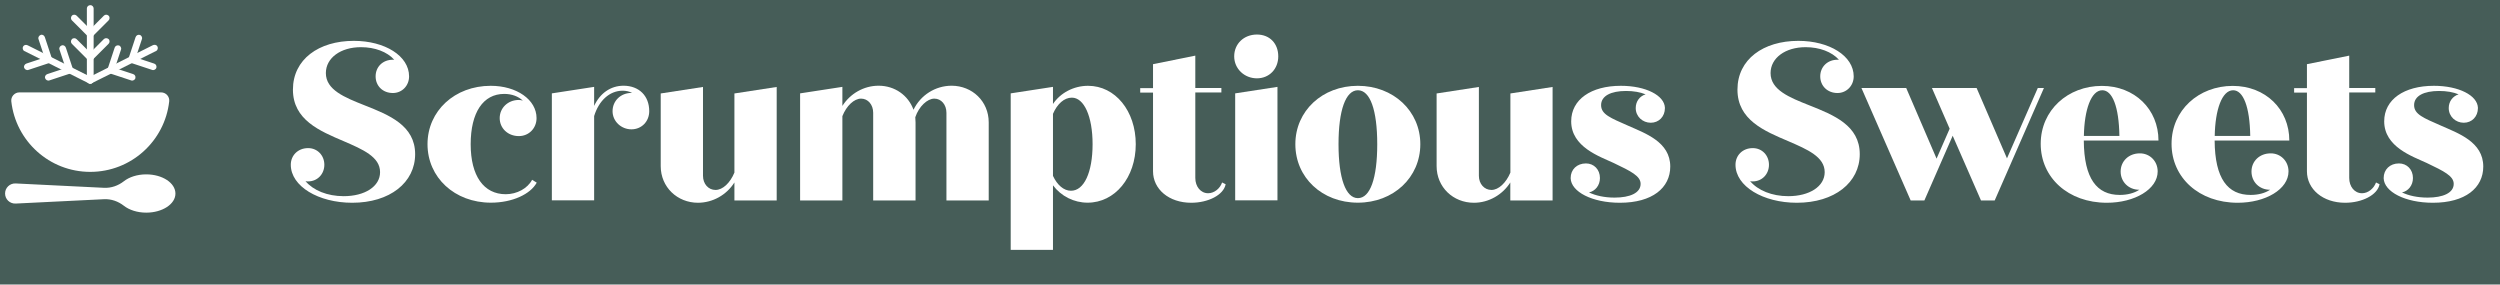
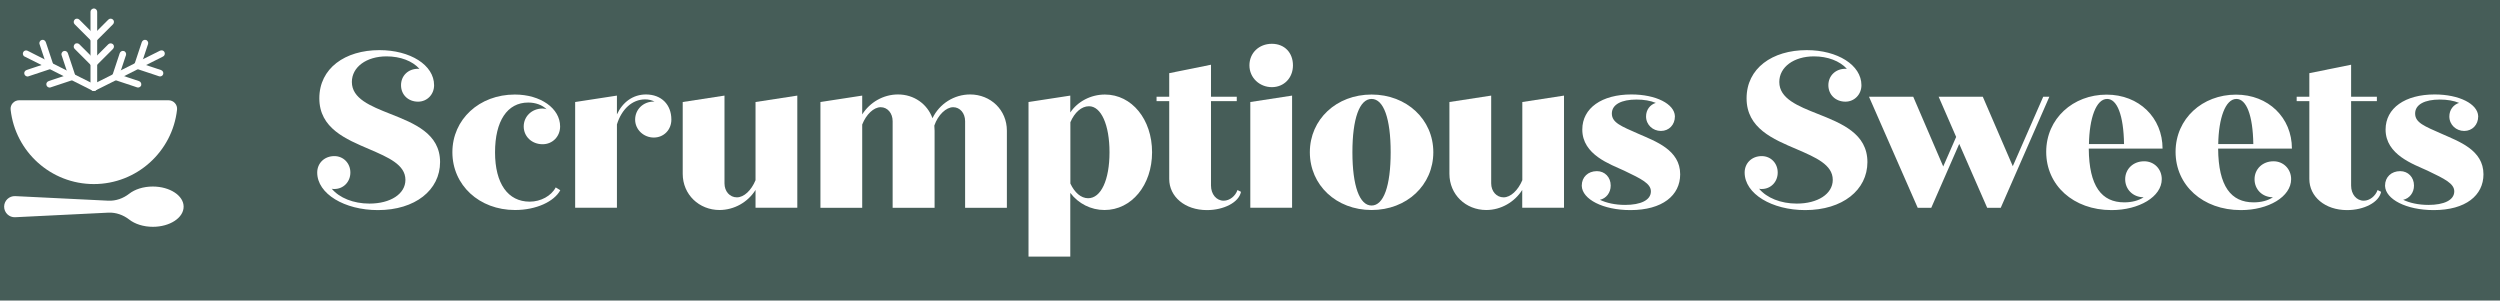
- <svg xmlns="http://www.w3.org/2000/svg" version="1.1" id="Layer_1" x="0px" y="0px" viewBox="0 0 2808.7 319.6" style="enable-background:new 0 0 2808.7 319.6;" xml:space="preserve">
+ <svg xmlns="http://www.w3.org/2000/svg" version="1.1" id="Layer_1" x="0px" y="0px" viewBox="0 0 2842.7 341.7" style="enable-background:new 0 0 2842.7 341.7;" xml:space="preserve">
  <style type="text/css">
	.st0{fill:#465D58;}
	.st1{fill:#FFFFFF;}
</style>
-   <path class="st0" d="M0,0h2808.7v319.6H0L0,0z" />
+   <path class="st0" d="M-40.3,0h2883.1v341.7H-40.3L-40.3,0z" />
  <g>
-     <path class="st1" d="M466.4,173.2c0,31.8-28.3,54.6-70.7,54.6c-37.9,0-69-18.5-69-42.7c0-10.6,8.1-18.7,19.5-18.7   c10.3,0,18.2,8.1,18.2,18.7s-7.9,18.7-18.2,18.7c-1,0-2,0-3-0.3c8.8,10.4,24.5,16.9,42.9,16.9c23.8,0,40.9-10.9,40.9-27   c0-17.2-19.4-25.5-40.9-34.8c-26.7-11.4-57-23.8-57-57.9s29.1-54.8,68.4-54.8c34.9,0,62.1,16.9,62.1,39.9c0,10.6-8,18.7-18.2,18.7   c-11.4,0-19.4-8-19.4-18.7s8-18.7,19.4-18.7h1.5c-8-8.9-21.7-14.1-37.4-14.1c-22.8,0-39.4,12.1-39.4,29.1c0,18.9,21,27.3,43.7,36.3   C437.1,129.2,466.4,140.9,466.4,173.2L466.4,173.2z" />
-     <path class="st1" d="M603,205.2c-7,12.9-27.3,22.5-51.5,22.5c-40.7,0-71.2-28.3-71.2-65.7s30.6-65.6,71-65.6   c29.3,0,51.5,15.7,51.5,36.3c0,11.4-8.6,20.2-19.9,20.2c-12.4,0-21.5-8.9-21.5-20.2s9.1-20.4,21.5-20.4c1.5,0,3.1,0.3,4.5,0.8   c-5-4.8-12.4-7.6-20.9-7.6c-23.8,0-37.7,21-37.7,56.6s14.7,56.1,39.4,56.1c12.6,0,24.5-6.5,29.6-16.2L603,205.2z" />
-     <path class="st1" d="M729.4,124.9c0,11.6-8.6,20.4-20,20.4c-11.4,0-21.2-8.9-21.2-20.4s9.1-20.5,21.2-20.5h0.8   c-3.3-1.7-6.9-2.5-10.6-2.5c-14.7,0-26.8,11.1-32.1,28.5v94.7H620V104.9l47.5-7.3v21.4c6.5-14.1,18.4-22.7,33.1-22.7   C718,96.4,729.4,107.7,729.4,124.9L729.4,124.9z" />
-     <path class="st1" d="M872.6,97.7v127.5h-47.5V205c-8.9,14.1-24.3,22.7-40.9,22.8c-23.2,0-41.9-17.5-41.9-41.2v-81.6l47.5-7.3v99.8   c0,9.1,6,15.9,14.1,15.9c8.1,0,16.4-7.9,21.2-19.5v-88.9L872.6,97.7z" />
-     <path class="st1" d="M1110.8,137.5v87.7h-47.5v-98.5c0-9.1-5.8-15.9-13.6-15.9s-17.2,8.6-21.4,20.9c0.2,1.9,0.3,3.9,0.3,5.8v87.7   H981v-98.5c0-9.1-5.8-15.9-13.6-15.9s-16.4,8-21,19.7v94.7h-47.5V104.9l47.5-7.3v21.4c8.6-13.6,23.8-22.7,40.7-22.7   c18.2,0,33.3,10.8,39.2,27c8-16.5,24.6-27,42.9-27C1092.3,96.4,1110.8,113.8,1110.8,137.5L1110.8,137.5z" />
-     <path class="st1" d="M1276,162c0,37.4-23.3,65.7-54.1,65.7c-15.3,0-29.7-7.2-38.9-19.5v72.5h-47.5V104.9l47.5-7.3v19.2   c8.3-12.4,23.2-20.4,39.4-20.4C1253,96.4,1276,124.7,1276,162L1276,162z M1227.5,162c0-31.3-9.6-52.3-23.3-52.3   c-8.6,0-16.4,7-21.2,18.2v69.7c4.8,10.3,12.1,16.7,20.2,16.7C1217.9,214.4,1227.5,193.6,1227.5,162z" />
-     <path class="st1" d="M1377,207c-2.3,12.1-19.7,20.8-38.7,20.8c-25,0-42.9-15.2-42.9-35.4v-88.4H1281v-5h14.4V72.1l47.5-9.6v36.4   h29.3v5h-29.3v96c0,9.8,6.1,17.2,14.4,17.2c6.9,0,13.4-5.3,15.7-12.1L1377,207z" />
-     <path class="st1" d="M1386.6,63.3c0-14.1,10.9-24.5,25.5-24.5s24,10.3,24,24.5S1426,88,1412.1,88   C1398.2,88,1386.6,77.4,1386.6,63.3z M1387.7,104.9l47.5-7.3v127.5h-47.5V104.9z" />
-     <path class="st1" d="M1455.3,162c0-37.4,30.3-65.6,70.2-65.6s70.2,28.3,70.2,65.6s-30.1,65.7-70.2,65.7S1455.3,199.5,1455.3,162z    M1547.3,162c0-38.4-8-60.6-21.7-60.6s-21.8,22.3-21.8,60.6s8.1,60.6,21.8,60.6S1547.3,200.5,1547.3,162z" />
-     <path class="st1" d="M1744.3,97.7v127.5h-47.5V205c-8.6,13.6-24,22.8-40.9,22.8c-23.3,0-41.9-17.5-41.9-41.2v-81.6l47.5-7.3v99.8   c0,9.1,6.1,15.9,14.1,15.9c8,0,16.4-7.9,21.3-19.5v-88.9L1744.3,97.7z" />
-     <path class="st1" d="M1876.5,187.1c0,24-20.2,40.7-56.6,40.7c-31.3,0-54.8-12.4-55.3-27.5V200c0-9.6,7.1-16.4,17.2-16.4   c8.9,0,15.7,6.8,15.7,16.4c0,8.3-5.3,14.7-12.3,16.2c7.3,3.5,17.2,5.8,28.7,5.8c17.5,0,29.3-5.3,29.3-15.4   c0-8.8-10.6-14.1-30.3-23.5c-15.9-7.4-47.7-18-47.7-46.8c0-24.5,22.3-39.9,55.8-39.9c28,0,49,10.8,49.5,24.7v0.3   c0,9.6-6.8,16.5-15.9,16.5s-16.9-6.9-16.9-16.5c0-7.5,4.5-13.4,11.1-15.4c-6.1-2.5-13.4-3.8-22-3.8c-16.9,0-28,5.5-28,15.9   s10.6,14.4,30.1,23C1848.1,149.7,1876.5,159.3,1876.5,187.1L1876.5,187.1z" />
-     <path class="st1" d="M2089.4,173.2c0,31.8-28.3,54.6-70.7,54.6c-37.9,0-68.9-18.5-68.9-42.7c0-10.6,8-18.7,19.4-18.7   c10.4,0,18.2,8.1,18.2,18.7s-7.8,18.7-18.2,18.7c-1,0-2,0-3-0.3c8.8,10.4,24.5,16.9,42.9,16.9c23.7,0,40.9-10.9,40.9-27   c0-17.2-19.4-25.5-40.9-34.8c-26.8-11.4-57.1-23.8-57.1-57.9s29.1-54.8,68.4-54.8c34.9,0,62.2,16.9,62.2,39.9   c0,10.6-8.1,18.7-18.2,18.7c-11.3,0-19.4-8-19.4-18.7s8.1-18.7,19.4-18.7h1.6c-8.1-8.9-21.8-14.1-37.4-14.1   c-22.8,0-39.4,12.1-39.4,29.1c0,18.9,21,27.3,43.7,36.3C2060.1,129.2,2089.4,140.9,2089.4,173.2L2089.4,173.2z" />
-     <path class="st1" d="M2296.3,98.9l-55.3,126.3h-15.4l-31.8-72.7l-31.8,72.7h-15.4l-55.3-126.3h50.3l34.1,79.3l14.7-33.6l-19.9-45.7   h50.2l34.1,79l34.6-79H2296.3z" />
-     <path class="st1" d="M2424.1,192.6c0,20-25.8,35.2-57.1,35.2c-43.5,0-74.3-28.3-74.3-66.2s30.6-65.1,68.7-65.1   c36.8,0,63.6,26.2,63.6,61.4h-83.9c0.3,42.9,14.7,61.1,40.4,61.1c8.6,0,16.2-2,22-5.8c-12.1,0-21-8.9-21-20.5   c0-11.6,9.1-20.4,21.5-20.4C2415.2,172.2,2424.1,181,2424.1,192.6L2424.1,192.6z M2341.2,152.7h39.9c-0.5-32.9-7.9-51.3-19.2-51.3   C2349.3,101.4,2341.7,123.4,2341.2,152.7z" />
-     <path class="st1" d="M2571.1,192.6c0,20-25.8,35.2-57.1,35.2c-43.5,0-74.3-28.3-74.3-66.2s30.6-65.1,68.7-65.1   c36.8,0,63.6,26.2,63.6,61.4h-83.9c0.3,42.9,14.7,61.1,40.4,61.1c8.6,0,16.2-2,21.9-5.8c-12.1,0-20.9-8.9-20.9-20.5   c0-11.6,9.1-20.4,21.5-20.4C2562.2,172.2,2571.1,181,2571.1,192.6L2571.1,192.6z M2488.2,152.7h39.9c-0.5-32.9-7.9-51.3-19.2-51.3   C2496.3,101.4,2488.7,123.4,2488.2,152.7z" />
-     <path class="st1" d="M2673.4,207c-2.3,12.1-19.7,20.8-38.7,20.8c-25,0-42.9-15.2-42.9-35.4v-88.4h-14.4v-5h14.4V72.1l47.5-9.6v36.4   h29.3v5h-29.3v96c0,9.8,6,17.2,14.4,17.2c6.8,0,13.3-5.3,15.7-12.1L2673.4,207z" />
-     <path class="st1" d="M2789.9,187.1c0,24-20.2,40.7-56.6,40.7c-31.3,0-54.8-12.4-55.3-27.5V200c0-9.6,7.1-16.4,17.2-16.4   c8.9,0,15.7,6.8,15.7,16.4c0,8.3-5.3,14.7-12.3,16.2c7.3,3.5,17.2,5.8,28.8,5.8c17.4,0,29.3-5.3,29.3-15.4   c0-8.8-10.6-14.1-30.3-23.5c-16-7.4-47.8-18-47.8-46.8c0-24.5,22.3-39.9,55.8-39.9c28,0,49,10.8,49.5,24.7v0.3   c0,9.6-6.8,16.5-15.9,16.5c-9.1,0-16.9-6.9-16.9-16.5c0-7.5,4.6-13.4,11.1-15.4c-6-2.5-13.4-3.8-22-3.8c-16.9,0-28,5.5-28,15.9   s10.6,14.4,30.1,23C2761.6,149.7,2789.9,159.3,2789.9,187.1L2789.9,187.1z" />
+     <path class="st1" d="M500.4,184.3c0,31.8-28.3,54.6-70.7,54.6c-37.9,0-69-18.5-69-42.7c0-10.6,8.1-18.7,19.5-18.7   c10.3,0,18.2,8.1,18.2,18.7c0,10.6-7.9,18.7-18.2,18.7c-1,0-2,0-3-0.3c8.8,10.4,24.5,16.9,42.9,16.9c23.8,0,40.9-10.9,40.9-27   c0-17.2-19.4-25.5-40.9-34.8c-26.7-11.4-57-23.8-57-57.9s29.1-54.8,68.4-54.8c34.9,0,62.1,16.9,62.1,39.9c0,10.6-8,18.7-18.2,18.7   c-11.4,0-19.4-8-19.4-18.7s8-18.7,19.4-18.7h1.5c-8-8.9-21.7-14.1-37.4-14.1c-22.8,0-39.4,12.1-39.4,29.1c0,18.9,21,27.3,43.7,36.3   C471.1,140.3,500.4,151.9,500.4,184.3L500.4,184.3z" />
+     <path class="st1" d="M637.1,216.3c-7,12.9-27.3,22.5-51.5,22.5c-40.7,0-71.2-28.3-71.2-65.7s30.6-65.6,71-65.6   c29.3,0,51.5,15.7,51.5,36.3c0,11.4-8.6,20.2-19.9,20.2c-12.4,0-21.5-8.9-21.5-20.2s9.1-20.4,21.5-20.4c1.5,0,3.1,0.3,4.5,0.8   c-5-4.8-12.4-7.6-20.9-7.6c-23.8,0-37.7,21-37.7,56.6s14.7,56.1,39.4,56.1c12.6,0,24.5-6.5,29.6-16.2L637.1,216.3z" />
+     <path class="st1" d="M763.4,136c0,11.6-8.6,20.4-20,20.4c-11.4,0-21.2-8.9-21.2-20.4s9.1-20.5,21.2-20.5h0.8   c-3.3-1.7-6.9-2.5-10.6-2.5c-14.7,0-26.8,11.1-32.1,28.5v94.7H654V116l47.5-7.3v21.4c6.5-14.1,18.4-22.7,33.1-22.7   C752,107.5,763.4,118.8,763.4,136L763.4,136z" />
+     <path class="st1" d="M906.6,108.7v127.5h-47.5v-20.2c-8.9,14.1-24.3,22.7-40.9,22.8c-23.2,0-41.9-17.5-41.9-41.2V116l47.5-7.3v99.8   c0,9.1,6,15.9,14.1,15.9c8.1,0,16.4-7.9,21.2-19.5V116L906.6,108.7z" />
+     <path class="st1" d="M1144.9,148.6v87.7h-47.5v-98.5c0-9.1-5.8-15.9-13.6-15.9c-7.9,0-17.2,8.6-21.4,20.9c0.2,1.9,0.3,3.9,0.3,5.8   v87.7H1015v-98.5c0-9.1-5.8-15.9-13.6-15.9s-16.4,8-21,19.7v94.7h-47.5V116l47.5-7.3v21.4c8.6-13.6,23.8-22.7,40.7-22.7   c18.2,0,33.3,10.8,39.2,27c8-16.5,24.6-27,42.9-27C1126.4,107.5,1144.9,124.9,1144.9,148.6L1144.9,148.6z" />
+     <path class="st1" d="M1310,173.1c0,37.4-23.3,65.7-54.1,65.7c-15.3,0-29.7-7.2-38.9-19.5v72.5h-47.5V116l47.5-7.3v19.2   c8.3-12.4,23.2-20.4,39.4-20.4C1287,107.5,1310,135.8,1310,173.1L1310,173.1z M1261.6,173.1c0-31.3-9.6-52.3-23.3-52.3   c-8.6,0-16.4,7-21.2,18.2v69.7c4.8,10.3,12.1,16.7,20.2,16.7C1251.9,225.4,1261.6,204.7,1261.6,173.1z" />
+     <path class="st1" d="M1411.1,218.1c-2.3,12.1-19.7,20.8-38.7,20.8c-25,0-42.9-15.2-42.9-35.4V115h-14.4v-5h14.4V83.2l47.5-9.6V110   h29.3v5h-29.3v96c0,9.8,6.1,17.2,14.4,17.2c6.9,0,13.4-5.3,15.7-12.1L1411.1,218.1z" />
+     <path class="st1" d="M1420.7,74.3c0-14.1,10.9-24.5,25.5-24.5s24,10.3,24,24.5s-10.1,24.8-24,24.8S1420.7,88.5,1420.7,74.3z    M1421.7,116l47.5-7.3v127.5h-47.5V116z" />
+     <path class="st1" d="M1489.4,173.1c0-37.4,30.3-65.6,70.2-65.6s70.2,28.3,70.2,65.6s-30.1,65.7-70.2,65.7   S1489.4,210.5,1489.4,173.1z M1581.3,173.1c0-38.4-8-60.6-21.7-60.6s-21.8,22.3-21.8,60.6s8.1,60.6,21.8,60.6   S1581.3,211.5,1581.3,173.1z" />
+     <path class="st1" d="M1778.4,108.7v127.5h-47.5v-20.2c-8.6,13.6-24,22.8-40.9,22.8c-23.3,0-41.9-17.5-41.9-41.2V116l47.5-7.3v99.8   c0,9.1,6.1,15.9,14.1,15.9s16.4-7.9,21.3-19.5V116L1778.4,108.7z" />
+     <path class="st1" d="M1910.5,198.2c0,24-20.2,40.7-56.6,40.7c-31.3,0-54.8-12.4-55.3-27.5V211c0-9.6,7.1-16.4,17.2-16.4   c8.9,0,15.7,6.8,15.7,16.4c0,8.3-5.3,14.7-12.3,16.2c7.3,3.5,17.2,5.8,28.7,5.8c17.5,0,29.3-5.3,29.3-15.4   c0-8.8-10.6-14.1-30.3-23.5c-15.9-7.4-47.7-18-47.7-46.8c0-24.5,22.3-39.9,55.8-39.9c28,0,49,10.8,49.5,24.7v0.3   c0,9.6-6.8,16.5-15.9,16.5c-9.1,0-16.9-6.9-16.9-16.5c0-7.5,4.5-13.4,11.1-15.4c-6.1-2.5-13.4-3.8-22-3.8c-16.9,0-28,5.5-28,15.9   s10.6,14.4,30.1,23S1910.5,170.4,1910.5,198.2L1910.5,198.2z" />
+     <path class="st1" d="M2123.4,184.3c0,31.8-28.3,54.6-70.7,54.6c-37.9,0-68.9-18.5-68.9-42.7c0-10.6,8-18.7,19.4-18.7   c10.4,0,18.2,8.1,18.2,18.7c0,10.6-7.8,18.7-18.2,18.7c-1,0-2,0-3-0.3c8.8,10.4,24.5,16.9,42.9,16.9c23.7,0,40.9-10.9,40.9-27   c0-17.2-19.4-25.5-40.9-34.8c-26.8-11.4-57.1-23.8-57.1-57.9s29.1-54.8,68.4-54.8c34.9,0,62.2,16.9,62.2,39.9   c0,10.6-8.1,18.7-18.2,18.7c-11.3,0-19.4-8-19.4-18.7s8.1-18.7,19.4-18.7h1.6c-8.1-8.9-21.8-14.1-37.4-14.1   c-22.8,0-39.4,12.1-39.4,29.1c0,18.9,21,27.3,43.7,36.3C2094.1,140.3,2123.4,151.9,2123.4,184.3L2123.4,184.3z" />
+     <path class="st1" d="M2330.3,110L2275,236.3h-15.4l-31.8-72.7l-31.8,72.7h-15.4L2125.2,110h50.3l34.1,79.3l14.7-33.6l-19.9-45.7   h50.2l34.1,79l34.6-79H2330.3z" />
+     <path class="st1" d="M2458.1,203.7c0,20-25.8,35.2-57.1,35.2c-43.5,0-74.3-28.3-74.3-66.2s30.6-65.1,68.7-65.1   c36.8,0,63.6,26.2,63.6,61.4h-83.9c0.3,42.9,14.7,61.1,40.4,61.1c8.6,0,16.2-2,22-5.8c-12.1,0-21-8.9-21-20.5s9.1-20.4,21.5-20.4   C2449.3,183.3,2458.1,192.1,2458.1,203.7L2458.1,203.7z M2375.3,163.8h39.9c-0.5-32.9-7.9-51.3-19.2-51.3   C2383.4,112.5,2375.8,134.5,2375.3,163.8z" />
+     <path class="st1" d="M2605.2,203.7c0,20-25.8,35.2-57.1,35.2c-43.5,0-74.3-28.3-74.3-66.2s30.6-65.1,68.7-65.1   c36.8,0,63.6,26.2,63.6,61.4h-83.9c0.3,42.9,14.7,61.1,40.4,61.1c8.6,0,16.2-2,21.9-5.8c-12.1,0-20.9-8.9-20.9-20.5   s9.1-20.4,21.5-20.4C2596.3,183.3,2605.2,192.1,2605.2,203.7L2605.2,203.7z M2522.3,163.8h39.9c-0.5-32.9-7.9-51.3-19.2-51.3   C2530.4,112.5,2522.8,134.5,2522.3,163.8z" />
+     <path class="st1" d="M2707.5,218.1c-2.3,12.1-19.7,20.8-38.7,20.8c-25,0-42.9-15.2-42.9-35.4V115h-14.4v-5h14.4V83.2l47.5-9.6V110   h29.3v5h-29.3v96c0,9.8,6,17.2,14.4,17.2c6.8,0,13.3-5.3,15.7-12.1L2707.5,218.1z" />
+     <path class="st1" d="M2823.9,198.2c0,24-20.2,40.7-56.6,40.7c-31.3,0-54.8-12.4-55.3-27.5V211c0-9.6,7.1-16.4,17.2-16.4   c8.9,0,15.7,6.8,15.7,16.4c0,8.3-5.3,14.7-12.3,16.2c7.3,3.5,17.2,5.8,28.8,5.8c17.4,0,29.3-5.3,29.3-15.4   c0-8.8-10.6-14.1-30.3-23.5c-16-7.4-47.8-18-47.8-46.8c0-24.5,22.3-39.9,55.8-39.9c28,0,49,10.8,49.5,24.7v0.3   c0,9.6-6.8,16.5-15.9,16.5s-16.9-6.9-16.9-16.5c0-7.5,4.6-13.4,11.1-15.4c-6-2.5-13.4-3.8-22-3.8c-16.9,0-28,5.5-28,15.9   s10.6,14.4,30.1,23C2795.7,160.8,2823.9,170.4,2823.9,198.2L2823.9,198.2z" />
  </g>
  <g>
-     <path class="st1" d="M181,103.8c5.4,0,9.7,4.7,9.1,10.1c-5,44.6-42.8,79.2-88.7,79.2s-83.7-34.6-88.7-79.2   c-0.6-5.4,3.7-10.1,9.1-10.1H181z" />
+     <path class="st1" d="M191.6,114c5.8,0,10.4,5,9.7,10.8c-5.3,47.5-45.7,84.5-94.6,84.5s-89.3-36.9-94.6-84.5   C11.4,119,16,114,21.8,114H191.6z" />
    <g>
      <g>
        <g>
          <g>
-             <path class="st1" d="M97.6,9.5c0,9.2,0,18.3,0,27.5c0,14.5,0,29,0,43.4c0,3.3,0,6.6,0,9.9c0,2,1.7,3.8,3.8,3.8       c2-0.1,3.8-1.6,3.8-3.8c0-9.2,0-18.3,0-27.5c0-14.5,0-29,0-43.4c0-3.3,0-6.6,0-9.9c0-2-1.7-3.8-3.8-3.7       C99.4,5.8,97.6,7.4,97.6,9.5L97.6,9.5z" />
+             <path class="st1" d="M102.9,13.4c0,2.9,0,5.7,0,8.6c0,6.8,0,13.7,0,20.5c0,8.3,0,16.6,0,24.9c0,7.2,0,14.4,0,21.6       c0,3.5-0.1,7,0,10.5c0,0,0,0.1,0,0.1c0,2,1.7,3.8,3.8,3.8c2-0.1,3.8-1.6,3.8-3.8c0-2.9,0-5.7,0-8.6c0-6.8,0-13.7,0-20.5       c0-8.3,0-16.6,0-24.9c0-7.2,0-14.4,0-21.6c0-3.5,0.1-7,0-10.5c0,0,0-0.1,0-0.1c0-2-1.7-3.8-3.8-3.8       C104.7,9.8,102.9,11.3,102.9,13.4L102.9,13.4z" />
          </g>
        </g>
        <g>
          <g>
            <g>
-               <path class="st1" d="M80.8,49.3c5.2,5.2,10.4,10.4,15.6,15.6c0.7,0.7,1.5,1.5,2.2,2.2c1.4,1.4,3.9,1.5,5.3,0        c1.4-1.5,1.5-3.8,0-5.3c-5.2-5.2-10.4-10.4-15.6-15.6c-0.7-0.7-1.5-1.5-2.2-2.2c-1.4-1.4-3.9-1.5-5.3,0        C79.4,45.4,79.3,47.8,80.8,49.3L80.8,49.3z" />
+               <path class="st1" d="M84.9,55.6c5.5,5.5,11.1,11.1,16.6,16.6c0.8,0.8,1.6,1.6,2.4,2.4c1.4,1.4,3.9,1.5,5.3,0        c1.4-1.5,1.5-3.8,0-5.3c-5.5-5.5-11.1-11.1-16.6-16.6c-0.8-0.8-1.6-1.6-2.4-2.4c-1.4-1.4-3.9-1.5-5.3,0        C83.5,51.8,83.4,54.2,84.9,55.6L84.9,55.6z" />
            </g>
          </g>
          <g>
            <g>
-               <path class="st1" d="M116.7,43.9c-5.2,5.2-10.4,10.4-15.6,15.6c-0.7,0.7-1.5,1.5-2.2,2.2c-1.4,1.4-1.5,3.9,0,5.3        c1.5,1.4,3.8,1.5,5.3,0c5.2-5.2,10.4-10.4,15.6-15.6c0.7-0.7,1.5-1.5,2.2-2.2c1.4-1.4,1.5-3.9,0-5.3        C120.5,42.6,118.2,42.5,116.7,43.9L116.7,43.9z" />
+               <path class="st1" d="M123.2,50.3c-5.5,5.5-11.1,11.1-16.6,16.6c-0.8,0.8-1.6,1.6-2.4,2.4c-1.4,1.4-1.5,3.9,0,5.3        c1.5,1.4,3.8,1.5,5.3,0c5.5-5.5,11.1-11.1,16.6-16.6c0.8-0.8,1.6-1.6,2.4-2.4c1.4-1.4,1.5-3.9,0-5.3        C127,49,124.7,48.9,123.2,50.3L123.2,50.3z" />
            </g>
          </g>
        </g>
        <g>
          <g>
            <g>
-               <path class="st1" d="M80.8,22.9c5.2,5.2,10.4,10.4,15.6,15.6c0.7,0.7,1.5,1.5,2.2,2.2c1.4,1.4,3.9,1.5,5.3,0        c1.4-1.5,1.5-3.8,0-5.3C98.7,30.2,93.5,25,88.3,19.8c-0.7-0.7-1.5-1.5-2.2-2.2c-1.4-1.4-3.9-1.5-5.3,0        C79.4,19.1,79.3,21.4,80.8,22.9L80.8,22.9z" />
+               <path class="st1" d="M84.9,27.6c5.5,5.5,11.1,11.1,16.6,16.6c0.8,0.8,1.6,1.6,2.4,2.4c1.4,1.4,3.9,1.5,5.3,0        c1.4-1.5,1.5-3.8,0-5.3c-5.5-5.5-11.1-11.1-16.6-16.6c-0.8-0.8-1.6-1.6-2.4-2.4c-1.4-1.4-3.9-1.5-5.3,0        C83.5,23.8,83.4,26.1,84.9,27.6L84.9,27.6z" />
            </g>
          </g>
          <g>
            <g>
-               <path class="st1" d="M116.7,17.6c-5.2,5.2-10.4,10.4-15.6,15.6c-0.7,0.7-1.5,1.5-2.2,2.2c-1.4,1.4-1.5,3.9,0,5.3        c1.5,1.4,3.8,1.5,5.3,0c5.2-5.2,10.4-10.4,15.6-15.6c0.7-0.7,1.5-1.5,2.2-2.2c1.4-1.4,1.5-3.9,0-5.3        C120.5,16.2,118.2,16.1,116.7,17.6L116.7,17.6z" />
+               <path class="st1" d="M123.2,22.3c-5.5,5.5-11.1,11.1-16.6,16.6c-0.8,0.8-1.6,1.6-2.4,2.4c-1.4,1.4-1.5,3.9,0,5.3        c1.5,1.4,3.8,1.5,5.3,0c5.5-5.5,11.1-11.1,16.6-16.6c0.8-0.8,1.6-1.6,2.4-2.4c1.4-1.4,1.5-3.9,0-5.3        C127,20.9,124.7,20.8,123.2,22.3L123.2,22.3z" />
            </g>
          </g>
        </g>
      </g>
      <g>
        <g>
          <g>
-             <path class="st1" d="M27.3,57.3c8.2,4.1,16.4,8.2,24.6,12.3c12.9,6.5,25.9,13,38.8,19.5c2.9,1.5,5.9,3,8.8,4.4       c1.8,0.9,4.1,0.5,5.1-1.3c1-1.7,0.5-4.2-1.3-5.1c-8.2-4.1-16.4-8.2-24.6-12.3c-12.9-6.5-25.9-13-38.8-19.5       c-2.9-1.5-5.9-3-8.8-4.4c-1.8-0.9-4.1-0.5-5.1,1.3C25,53.8,25.5,56.4,27.3,57.3L27.3,57.3z" />
+             <path class="st1" d="M27.8,64.2c2.5,1.3,5.1,2.6,7.6,3.8c6.1,3.1,12.2,6.1,18.4,9.2C61.2,81,68.6,84.7,76,88.4       c6.4,3.2,12.9,6.5,19.3,9.7c3.1,1.6,6.2,3.2,9.3,4.7c0,0,0.1,0,0.1,0.1c1.8,0.9,4.1,0.5,5.1-1.3c1-1.7,0.5-4.2-1.3-5.1       c-2.5-1.3-5.1-2.6-7.6-3.8c-6.1-3.1-12.2-6.1-18.4-9.2c-7.4-3.7-14.8-7.4-22.2-11.2c-6.4-3.2-12.9-6.5-19.3-9.7       c-3.1-1.6-6.2-3.2-9.3-4.7c0,0-0.1,0-0.1-0.1c-1.8-0.9-4.1-0.5-5.1,1.3C25.5,60.7,26,63.3,27.8,64.2L27.8,64.2z" />
          </g>
        </g>
        <g>
          <g>
            <g>
-               <path class="st1" d="M55.3,90.4c7-2.3,14-4.6,20.9-6.9c1-0.3,2-0.7,3-1c1.9-0.6,3.3-2.6,2.6-4.6c-0.6-1.9-2.6-3.3-4.6-2.6        c-7,2.3-14,4.6-20.9,6.9c-1,0.3-2,0.7-3,1c-1.9,0.6-3.3,2.6-2.6,4.6C51.2,89.6,53.3,91,55.3,90.4L55.3,90.4z" />
+               <path class="st1" d="M57.4,99.4c7.4-2.5,14.8-4.9,22.3-7.4c1.1-0.4,2.1-0.7,3.2-1.1c1.9-0.6,3.2-2.6,2.6-4.6        c-0.5-1.9-2.7-3.3-4.6-2.6c-7.4,2.5-14.8,4.9-22.3,7.4c-1.1,0.4-2.1,0.7-3.2,1.1c-1.9,0.6-3.2,2.6-2.6,4.6        C53.3,98.7,55.5,100.1,57.4,99.4L57.4,99.4z" />
            </g>
          </g>
          <g>
            <g>
-               <path class="st1" d="M66.8,55.6c2.3,7,4.6,14,6.9,20.9c0.3,1,0.7,2,1,3c0.6,1.9,2.6,3.3,4.6,2.6c1.9-0.6,3.3-2.6,2.6-4.6        c-2.3-7-4.6-14-6.9-20.9c-0.3-1-0.7-2-1-3c-0.6-1.9-2.6-3.3-4.6-2.6C67.5,51.6,66.1,53.6,66.8,55.6L66.8,55.6z" />
+               <path class="st1" d="M70,62.6c2.5,7.4,4.9,14.8,7.4,22.3c0.4,1.1,0.7,2.1,1.1,3.2c0.6,1.9,2.6,3.2,4.6,2.6        c1.9-0.5,3.3-2.7,2.6-4.6c-2.5-7.4-4.9-14.8-7.4-22.3c-0.4-1.1-0.7-2.1-1.1-3.2c-0.6-1.9-2.6-3.2-4.6-2.6        C70.8,58.5,69.4,60.6,70,62.6L70,62.6z" />
            </g>
          </g>
        </g>
        <g>
          <g>
            <g>
-               <path class="st1" d="M31.7,78.6c7-2.3,14-4.6,20.9-6.9c1-0.3,2-0.7,3-1c1.9-0.6,3.3-2.6,2.6-4.6c-0.6-1.9-2.6-3.3-4.6-2.6        c-7,2.3-14,4.6-20.9,6.9c-1,0.3-2,0.7-3,1C27.9,72,26.5,74,27.1,76C27.7,77.8,29.7,79.2,31.7,78.6L31.7,78.6z" />
+               <path class="st1" d="M32.3,86.8c7.4-2.5,14.8-4.9,22.3-7.4c1.1-0.4,2.1-0.7,3.2-1.1c1.9-0.6,3.2-2.6,2.6-4.6        c-0.5-1.9-2.7-3.3-4.6-2.6c-7.4,2.5-14.8,4.9-22.3,7.4c-1.1,0.4-2.1,0.7-3.2,1.1c-1.9,0.6-3.2,2.6-2.6,4.6        C28.2,86.1,30.4,87.5,32.3,86.8L32.3,86.8z" />
            </g>
          </g>
          <g>
            <g>
-               <path class="st1" d="M43.2,43.8c2.3,7,4.6,14,6.9,20.9c0.3,1,0.7,2,1,3c0.6,1.9,2.6,3.3,4.6,2.6c1.9-0.6,3.3-2.6,2.6-4.6        c-2.3-7-4.6-14-6.9-20.9c-0.3-1-0.7-2-1-3c-0.6-1.9-2.6-3.3-4.6-2.6C44,39.8,42.6,41.8,43.2,43.8L43.2,43.8z" />
+               <path class="st1" d="M44.9,50c2.5,7.4,4.9,14.8,7.4,22.3c0.4,1.1,0.7,2.1,1.1,3.2c0.6,1.9,2.6,3.2,4.6,2.6        c1.9-0.5,3.3-2.7,2.6-4.6c-2.5-7.4-4.9-14.8-7.4-22.3c-0.4-1.1-0.7-2.1-1.1-3.2c-0.6-1.9-2.6-3.2-4.6-2.6        C45.7,45.9,44.3,48,44.9,50L44.9,50z" />
            </g>
          </g>
        </g>
      </g>
      <g>
        <g>
          <g>
-             <path class="st1" d="M171.7,50.8c-8.2,4.1-16.4,8.2-24.6,12.3c-12.9,6.5-25.9,13-38.8,19.5c-2.9,1.5-5.9,3-8.8,4.4       c-1.8,0.9-2.3,3.5-1.3,5.1c1.1,1.8,3.3,2.3,5.1,1.3c8.2-4.1,16.4-8.2,24.6-12.3c12.9-6.5,25.9-13,38.8-19.5       c2.9-1.5,5.9-3,8.8-4.4c1.8-0.9,2.3-3.5,1.3-5.1C175.8,50.3,173.5,49.9,171.7,50.8L171.7,50.8z" />
+             <path class="st1" d="M181.8,57.7c-2.5,1.3-5.1,2.6-7.6,3.8c-6.1,3.1-12.2,6.1-18.4,9.2c-7.4,3.7-14.8,7.4-22.2,11.2       c-6.4,3.2-12.9,6.5-19.3,9.7c-3.1,1.6-6.3,3-9.3,4.7c0,0-0.1,0-0.1,0.1c-1.8,0.9-2.3,3.5-1.3,5.1c1.1,1.8,3.3,2.3,5.1,1.3       c2.5-1.3,5.1-2.6,7.6-3.8c6.1-3.1,12.2-6.1,18.4-9.2c7.4-3.7,14.8-7.4,22.2-11.2c6.4-3.2,12.9-6.5,19.3-9.7       c3.1-1.6,6.3-3,9.3-4.7c0,0,0.1,0,0.1-0.1c1.8-0.9,2.3-3.5,1.3-5.1C185.9,57.2,183.6,56.8,181.8,57.7L181.8,57.7z" />
          </g>
        </g>
        <g>
          <g>
            <g>
-               <path class="st1" d="M149.5,83.2c-7-2.3-14-4.6-20.9-6.9c-1-0.3-2-0.7-3-1c-1.9-0.6-4.2,0.7-4.6,2.6c-0.5,2.1,0.6,4,2.6,4.6        c7,2.3,14,4.6,20.9,6.9c1,0.3,2,0.7,3,1c1.9,0.6,4.2-0.7,4.6-2.6C152.6,85.7,151.5,83.8,149.5,83.2L149.5,83.2z" />
+               <path class="st1" d="M158,92.2c-7.4-2.5-14.8-4.9-22.3-7.4c-1.1-0.4-2.1-0.7-3.2-1.1c-1.9-0.6-4.2,0.7-4.6,2.6        c-0.5,2.1,0.6,4,2.6,4.6c7.4,2.5,14.8,4.9,22.3,7.4c1.1,0.4,2.1,0.7,3.2,1.1c1.9,0.6,4.2-0.7,4.6-2.6        C161,94.8,160,92.9,158,92.2L158,92.2z" />
            </g>
          </g>
          <g>
            <g>
-               <path class="st1" d="M128.8,53.6c-2.3,7-4.6,14-6.9,20.9c-0.3,1-0.7,2-1,3c-0.6,1.9,0.7,4.2,2.6,4.6c2.1,0.5,4-0.6,4.6-2.6        c2.3-7,4.6-14,6.9-20.9c0.3-1,0.7-2,1-3c0.6-1.9-0.7-4.2-2.6-4.6C131.3,50.6,129.4,51.7,128.8,53.6L128.8,53.6z" />
+               <path class="st1" d="M136.1,60.6c-2.5,7.4-4.9,14.8-7.4,22.3c-0.4,1.1-0.7,2.1-1.1,3.2c-0.6,1.9,0.7,4.2,2.6,4.6        c2.1,0.5,4-0.6,4.6-2.6c2.5-7.4,4.9-14.8,7.4-22.3c0.4-1.1,0.7-2.1,1.1-3.2c0.6-1.9-0.7-4.2-2.6-4.6        C138.7,57.5,136.8,58.6,136.1,60.6L136.1,60.6z" />
            </g>
          </g>
        </g>
        <g>
          <g>
            <g>
-               <path class="st1" d="M173.1,71.4c-7-2.3-14-4.6-20.9-6.9c-1-0.3-2-0.7-3-1c-1.9-0.6-4.2,0.7-4.6,2.6c-0.5,2.1,0.6,4,2.6,4.6        c7,2.3,14,4.6,20.9,6.9c1,0.3,2,0.7,3,1c1.9,0.6,4.2-0.7,4.6-2.6C176.2,73.9,175.1,72,173.1,71.4L173.1,71.4z" />
+               <path class="st1" d="M183,79.6c-7.4-2.5-14.8-4.9-22.3-7.4c-1.1-0.4-2.1-0.7-3.2-1.1c-1.9-0.6-4.2,0.7-4.6,2.6        c-0.5,2.1,0.6,4,2.6,4.6c7.4,2.5,14.8,4.9,22.3,7.4c1.1,0.4,2.1,0.7,3.2,1.1c1.9,0.6,4.2-0.7,4.6-2.6        C186.1,82.2,185,80.3,183,79.6L183,79.6z" />
            </g>
          </g>
          <g>
            <g>
-               <path class="st1" d="M152.3,41.8c-2.3,7-4.6,14-6.9,20.9c-0.3,1-0.7,2-1,3c-0.6,1.9,0.7,4.2,2.6,4.6c2.1,0.5,4-0.6,4.6-2.6        c2.3-7,4.6-14,6.9-20.9c0.3-1,0.7-2,1-3c0.6-1.9-0.7-4.2-2.6-4.6C154.9,38.7,153,39.8,152.3,41.8L152.3,41.8z" />
+               <path class="st1" d="M161.2,48c-2.5,7.4-4.9,14.8-7.4,22.3c-0.4,1.1-0.7,2.1-1.1,3.2c-0.6,1.9,0.7,4.2,2.6,4.6        c2.1,0.5,4-0.6,4.6-2.6c2.5-7.4,4.9-14.8,7.4-22.3c0.4-1.1,0.7-2.1,1.1-3.2c0.6-1.9-0.7-4.2-2.6-4.6        C163.8,44.9,161.9,46,161.2,48L161.2,48z" />
            </g>
          </g>
        </g>
      </g>
    </g>
-     <path class="st1" d="M164.3,195.9c-10.1,0-19.1,3-25.1,7.7c-6.4,5-14.2,7.8-22.3,7.4c-31.5-1.5-99.3-4.9-99.3-4.9   c-6.5-0.3-11.9,4.8-11.9,11.3v0c0,6.5,5.4,11.6,11.9,11.3c0,0,67.8-3.3,99.3-4.9c8.1-0.4,15.9,2.4,22.3,7.4   c6,4.7,15.1,7.7,25.1,7.7c18.1,0,32.8-9.6,32.8-21.4C197.1,205.5,182.4,195.9,164.3,195.9z" />
+     <path class="st1" d="M173.7,212.1c-10.8,0-20.4,3.2-26.8,8.2c-6.8,5.3-15.1,8.3-23.8,7.9C89.6,226.5,17.3,223,17.3,223   c-6.9-0.3-12.6,5.2-12.6,12v0c0,6.9,5.8,12.4,12.6,12c0,0,72.3-3.5,105.9-5.2c8.6-0.4,17,2.6,23.8,7.9c6.4,5,16.1,8.2,26.8,8.2   c19.3,0,35-10.2,35-22.9C208.8,222.4,193.1,212.1,173.7,212.1z" />
  </g>
</svg>
